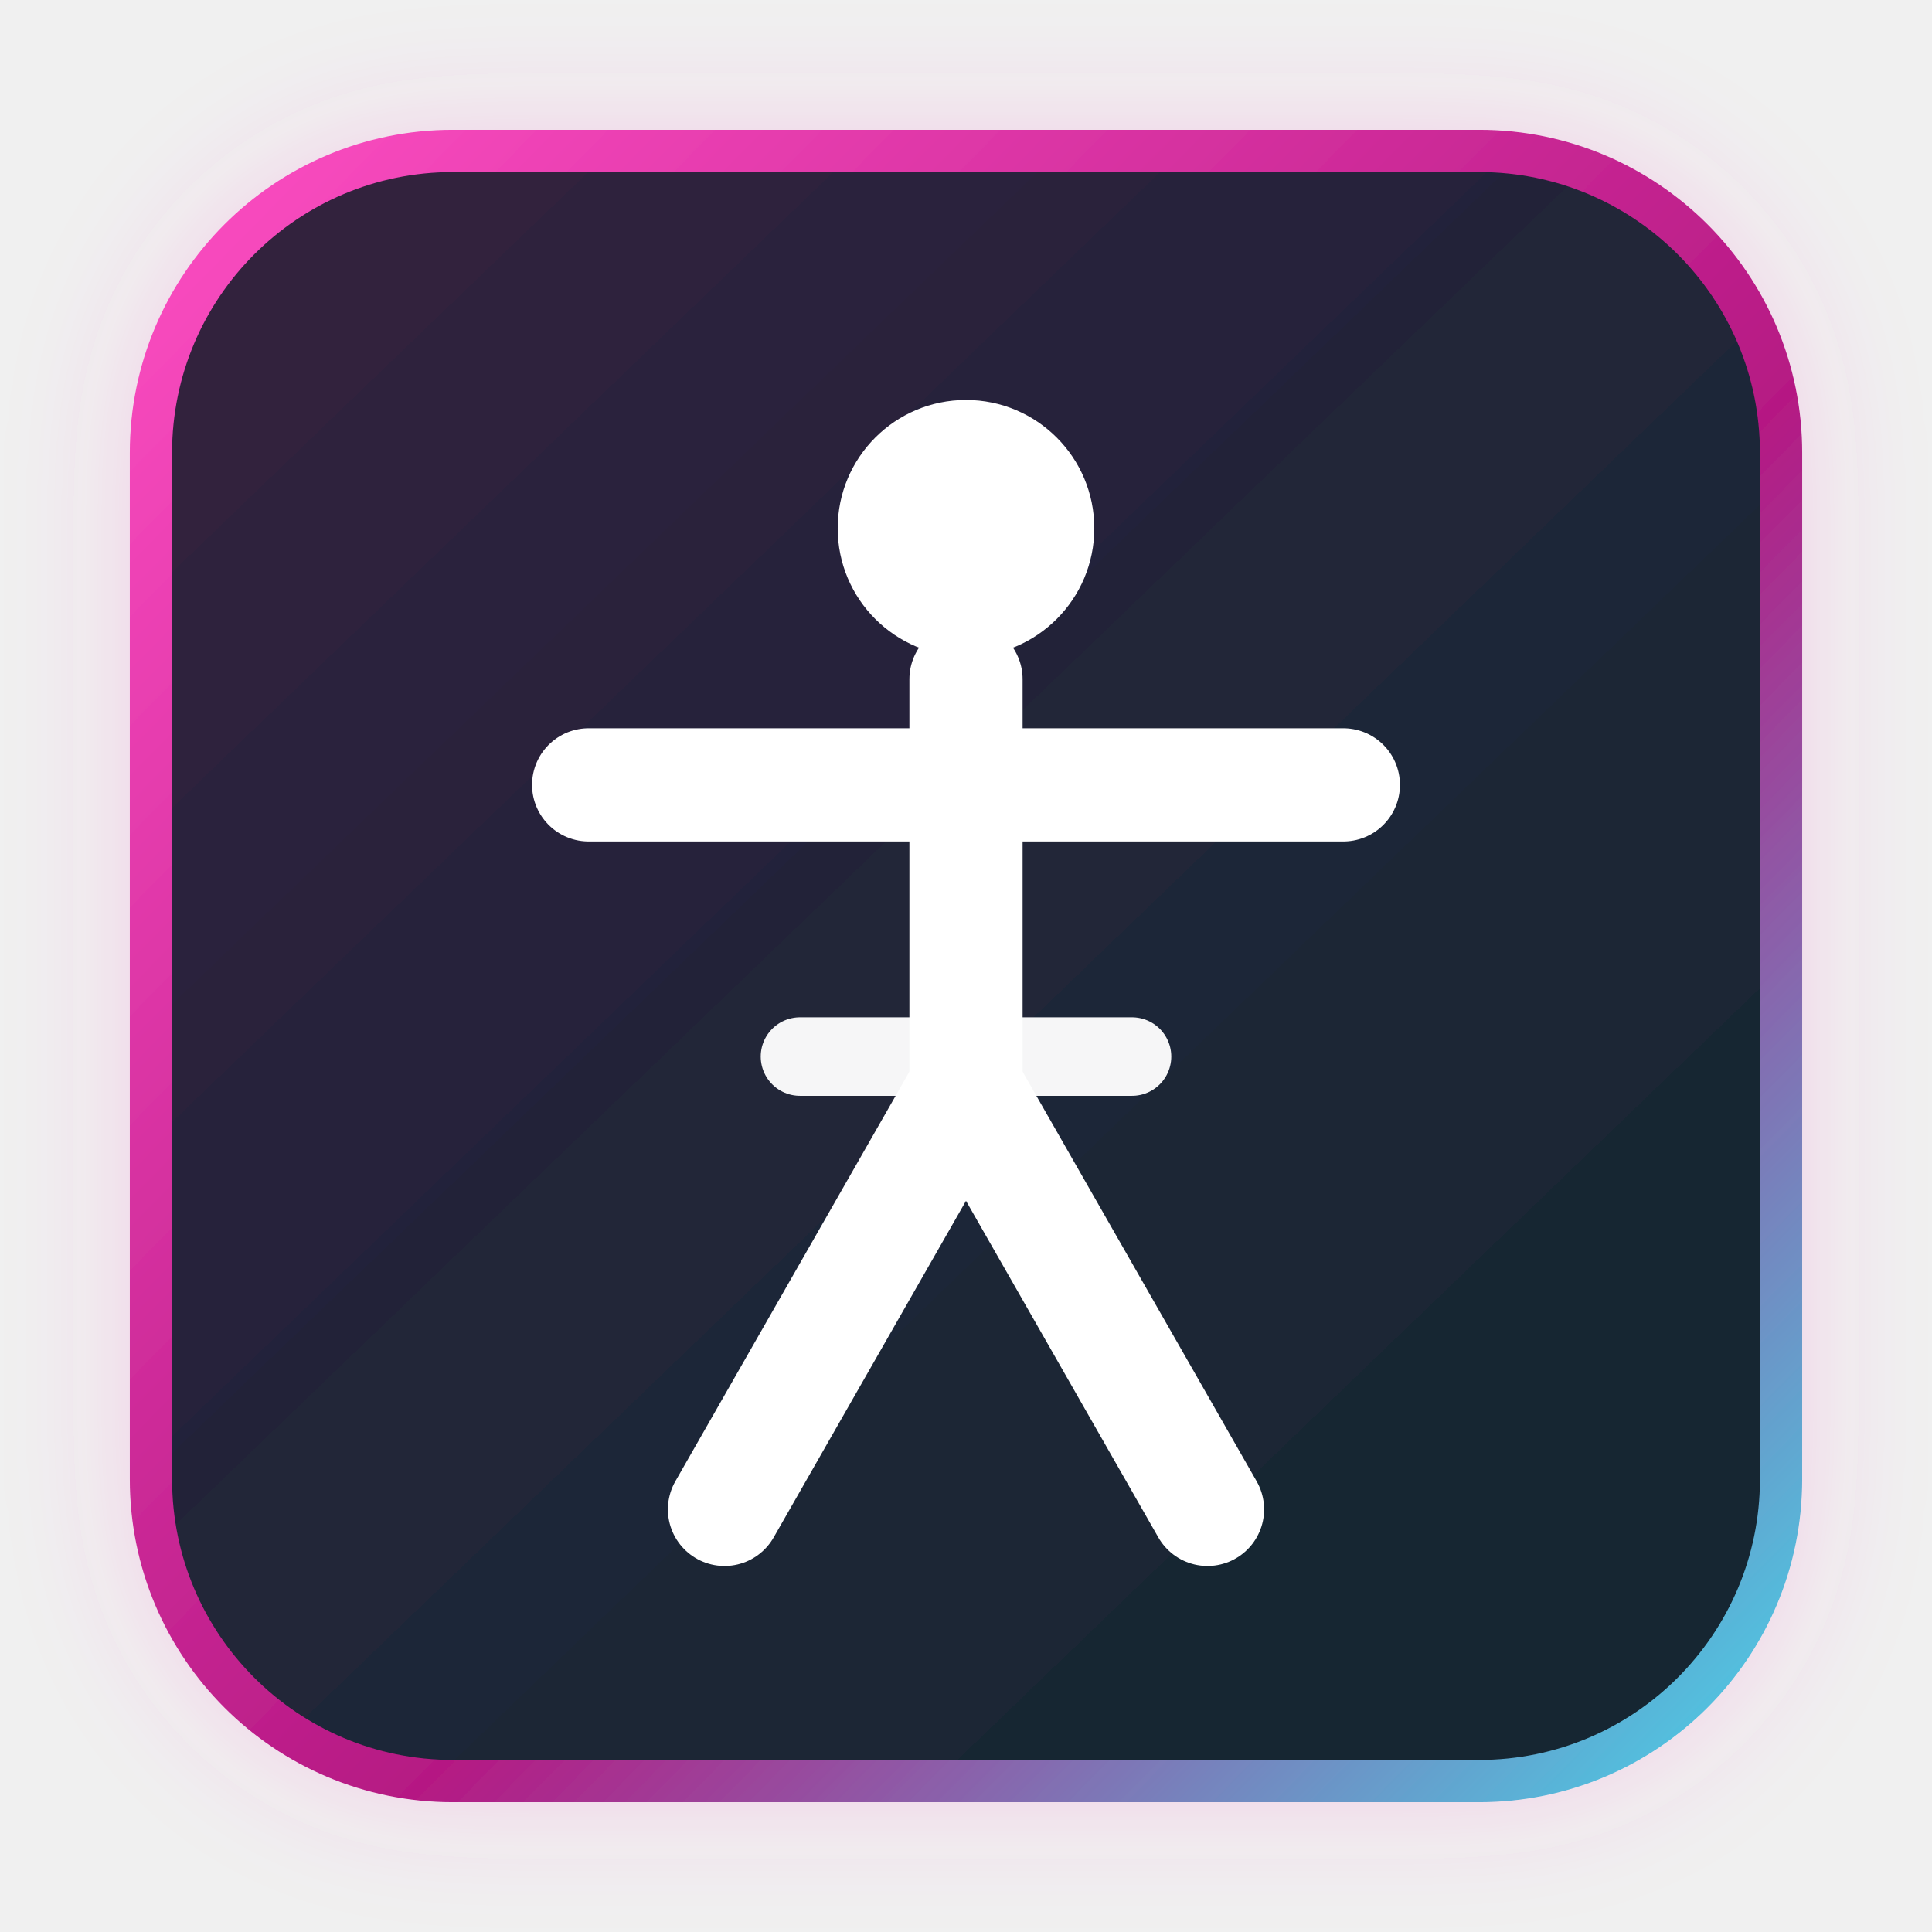
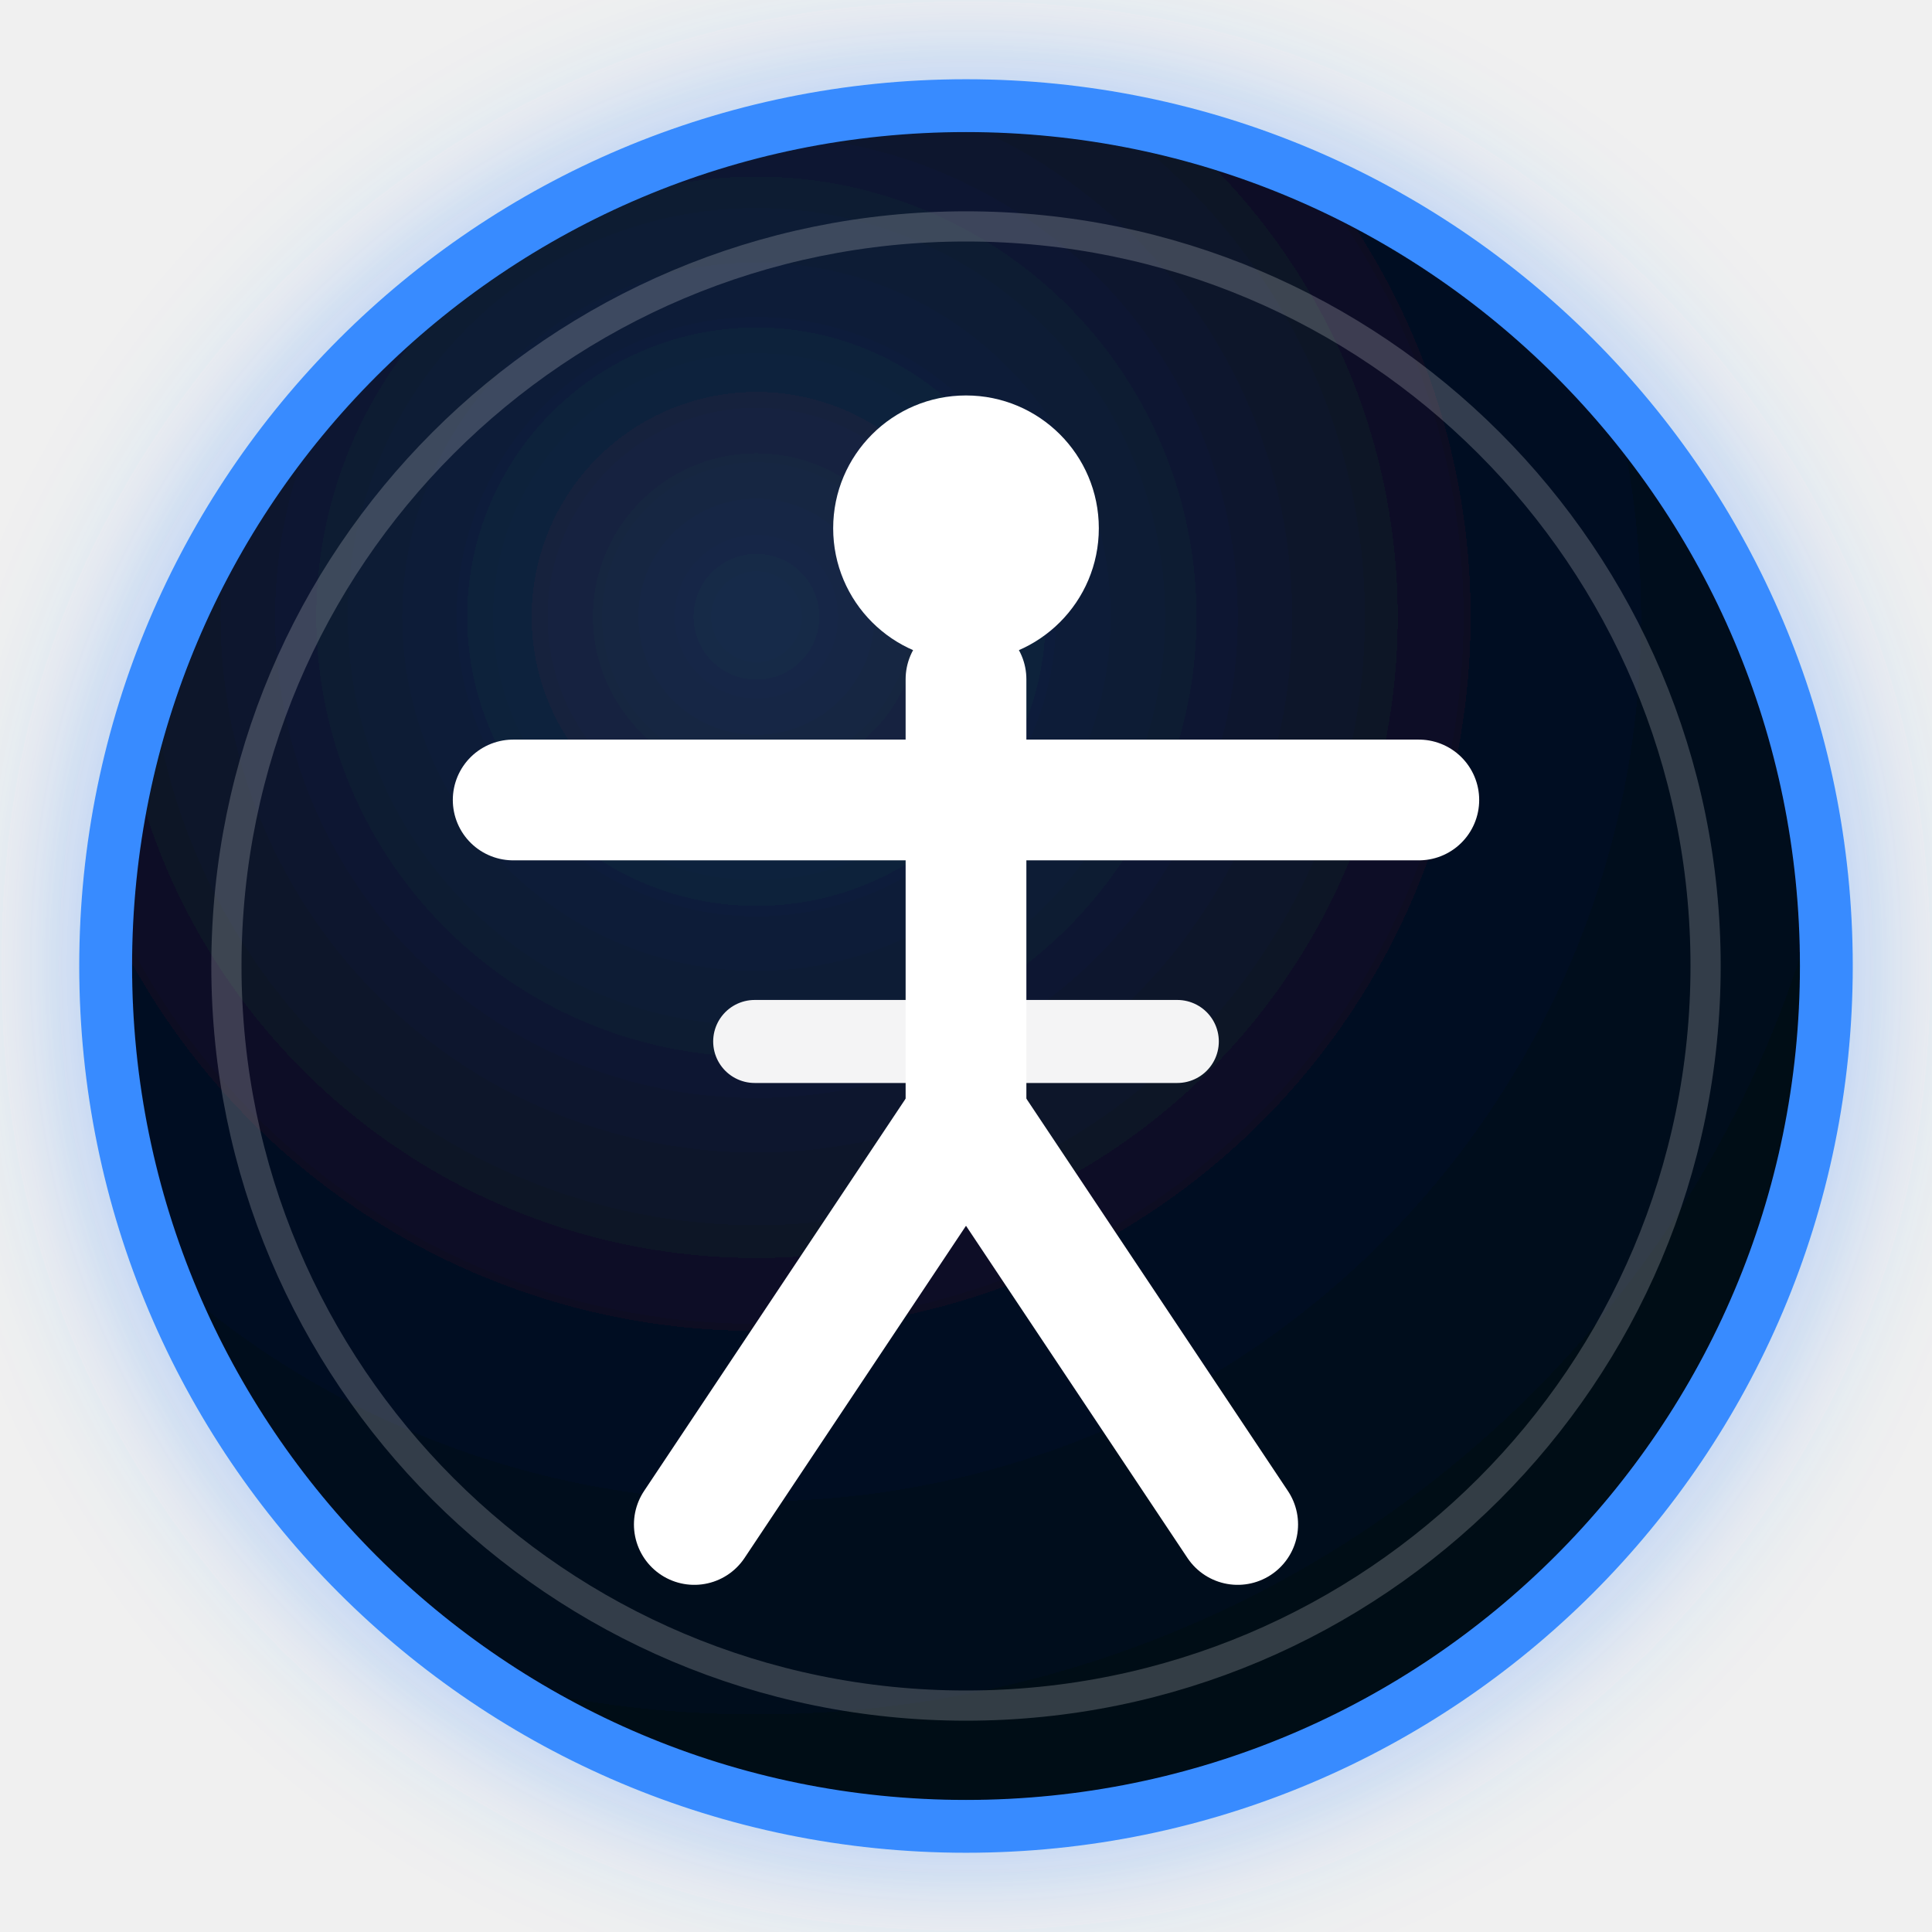
<svg xmlns="http://www.w3.org/2000/svg" viewBox="0 0 128 128" role="img" aria-labelledby="title desc">
  <defs>
-     <linearGradient id="bg" x1="14" y1="12" x2="114" y2="116" gradientUnits="userSpaceOnUse">
-       <stop offset="0" stop-color="#34223f" />
-       <stop offset="0.52" stop-color="#202538" />
-       <stop offset="1" stop-color="#13252f" />
-     </linearGradient>
-     <linearGradient id="stroke" x1="8" y1="9" x2="120" y2="119" gradientUnits="userSpaceOnUse">
-       <stop offset="0" stop-color="#ff4fc4" />
-       <stop offset="0.58" stop-color="#b51983" />
-       <stop offset="1" stop-color="#43d9ec" />
-     </linearGradient>
-     <filter id="softGlow" x="-20%" y="-20%" width="140%" height="140%">
-       <feDropShadow dx="0" dy="10" stdDeviation="10" flood-color="#000000" flood-opacity="0.35" />
-       <feDropShadow dx="0" dy="0" stdDeviation="4" flood-color="#ff4fc4" flood-opacity="0.18" />
+     <radialGradient id="disc" cx="38%" cy="30%" r="72%">
+       <stop offset="0" stop-color="#172b4a" />
+       <stop offset="0.52" stop-color="#071126" />
+       <stop offset="1" stop-color="#020815" />
+     </radialGradient>
+     <filter id="glow" x="-25%" y="-25%" width="150%" height="150%">
+       <feDropShadow dx="0" dy="10" stdDeviation="10" flood-color="#000000" flood-opacity="0.38" />
+       <feDropShadow dx="0" dy="0" stdDeviation="5" flood-color="#388bff" flood-opacity="0.42" />
    </filter>
  </defs>
-   <rect x="10" y="10" width="108" height="108" rx="20" fill="url(#bg)" stroke="url(#stroke)" stroke-width="2.8" filter="url(#softGlow)" />
-   <circle cx="64" cy="35" r="8.5" fill="#ffffff" />
-   <path d="M39 52h50" fill="none" stroke="#ffffff" stroke-width="7.5" stroke-linecap="round" />
-   <path d="M64 45v27" fill="none" stroke="#ffffff" stroke-width="7.5" stroke-linecap="round" />
-   <path d="M64 72 48 100" fill="none" stroke="#ffffff" stroke-width="7.5" stroke-linecap="round" />
-   <path d="M64 72 80 100" fill="none" stroke="#ffffff" stroke-width="7.5" stroke-linecap="round" />
-   <path d="M53 70h22" fill="none" stroke="#ffffff" stroke-width="5.2" stroke-linecap="round" opacity="0.96" />
+   <circle cx="64" cy="64" r="57" fill="url(#disc)" stroke="#388bff" stroke-width="3.5" filter="url(#glow)" />
+   <circle cx="64" cy="64" r="49" fill="none" stroke="#ffffff" stroke-opacity="0.2" stroke-width="2" />
+   <circle cx="64" cy="35" r="8.8" fill="#ffffff" />
+   <path d="M34 53h60" fill="none" stroke="#ffffff" stroke-width="8" stroke-linecap="round" />
+   <path d="M64 45v31" fill="none" stroke="#ffffff" stroke-width="8" stroke-linecap="round" />
+   <path d="M64 74 46 101" fill="none" stroke="#ffffff" stroke-width="8" stroke-linecap="round" />
+   <path d="M64 74 82 101" fill="none" stroke="#ffffff" stroke-width="8" stroke-linecap="round" />
+   <path d="M50 69h28" fill="none" stroke="#ffffff" stroke-width="5.5" stroke-linecap="round" opacity="0.95" />
</svg>
